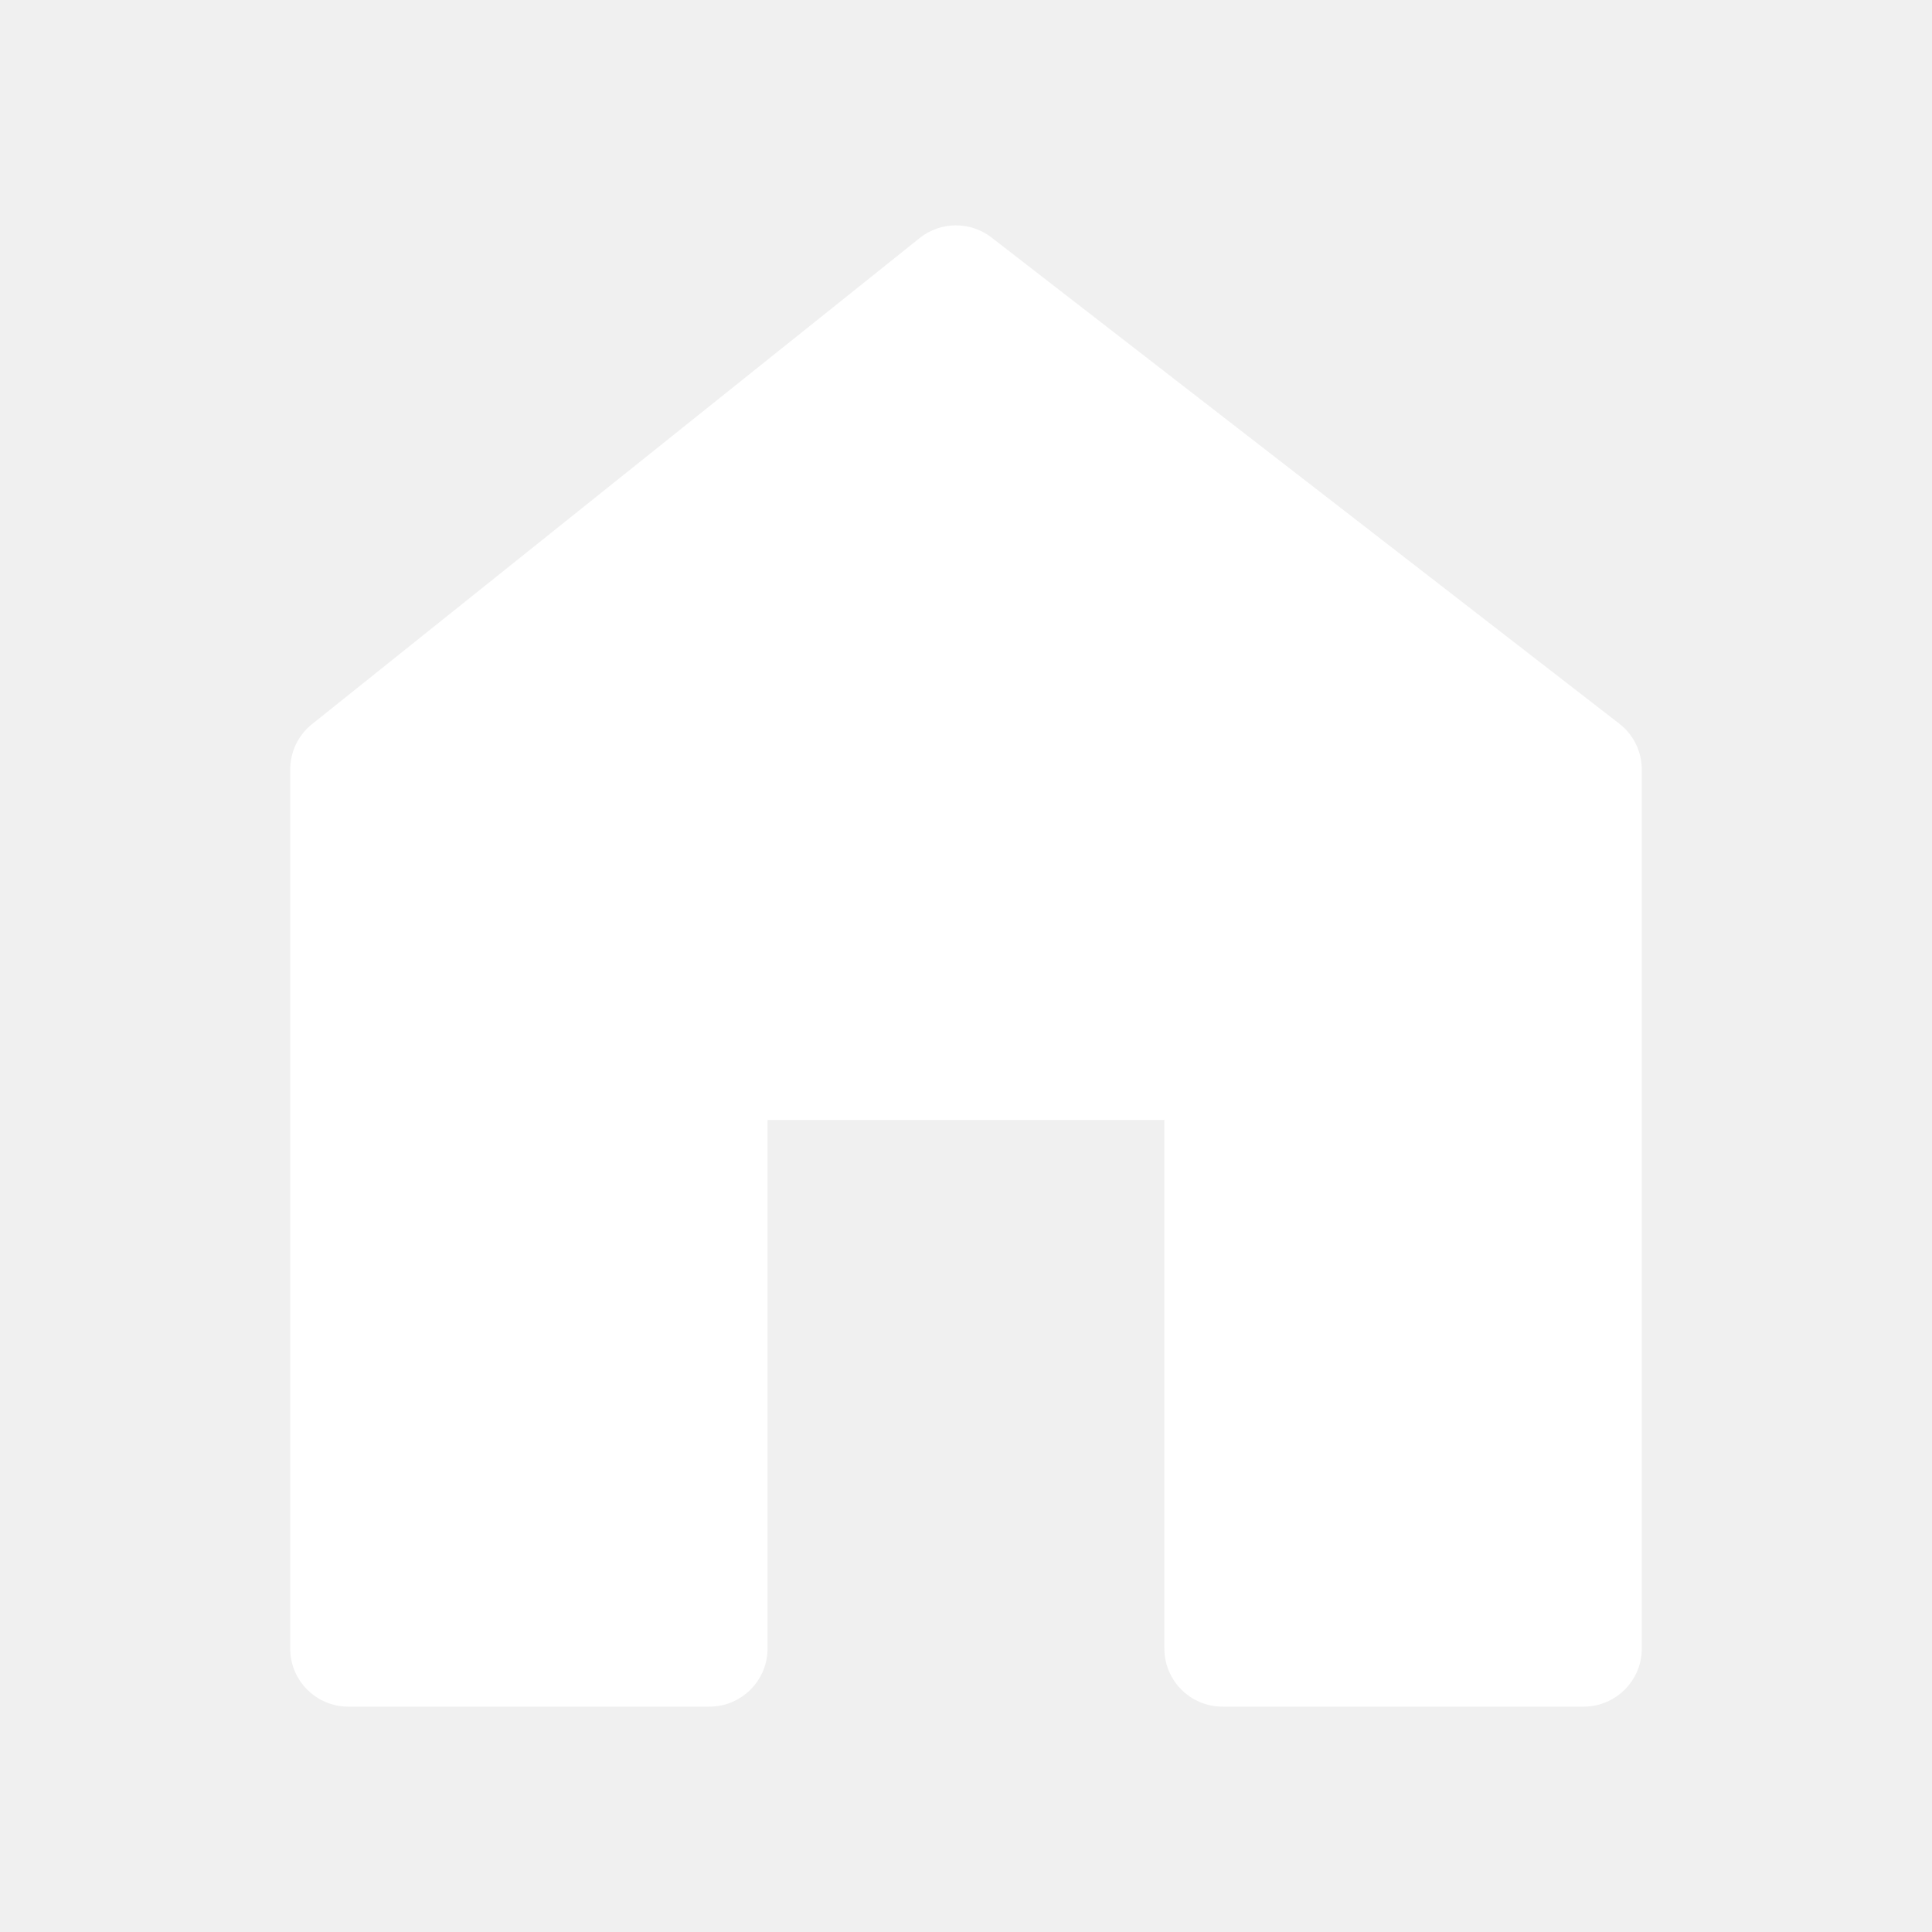
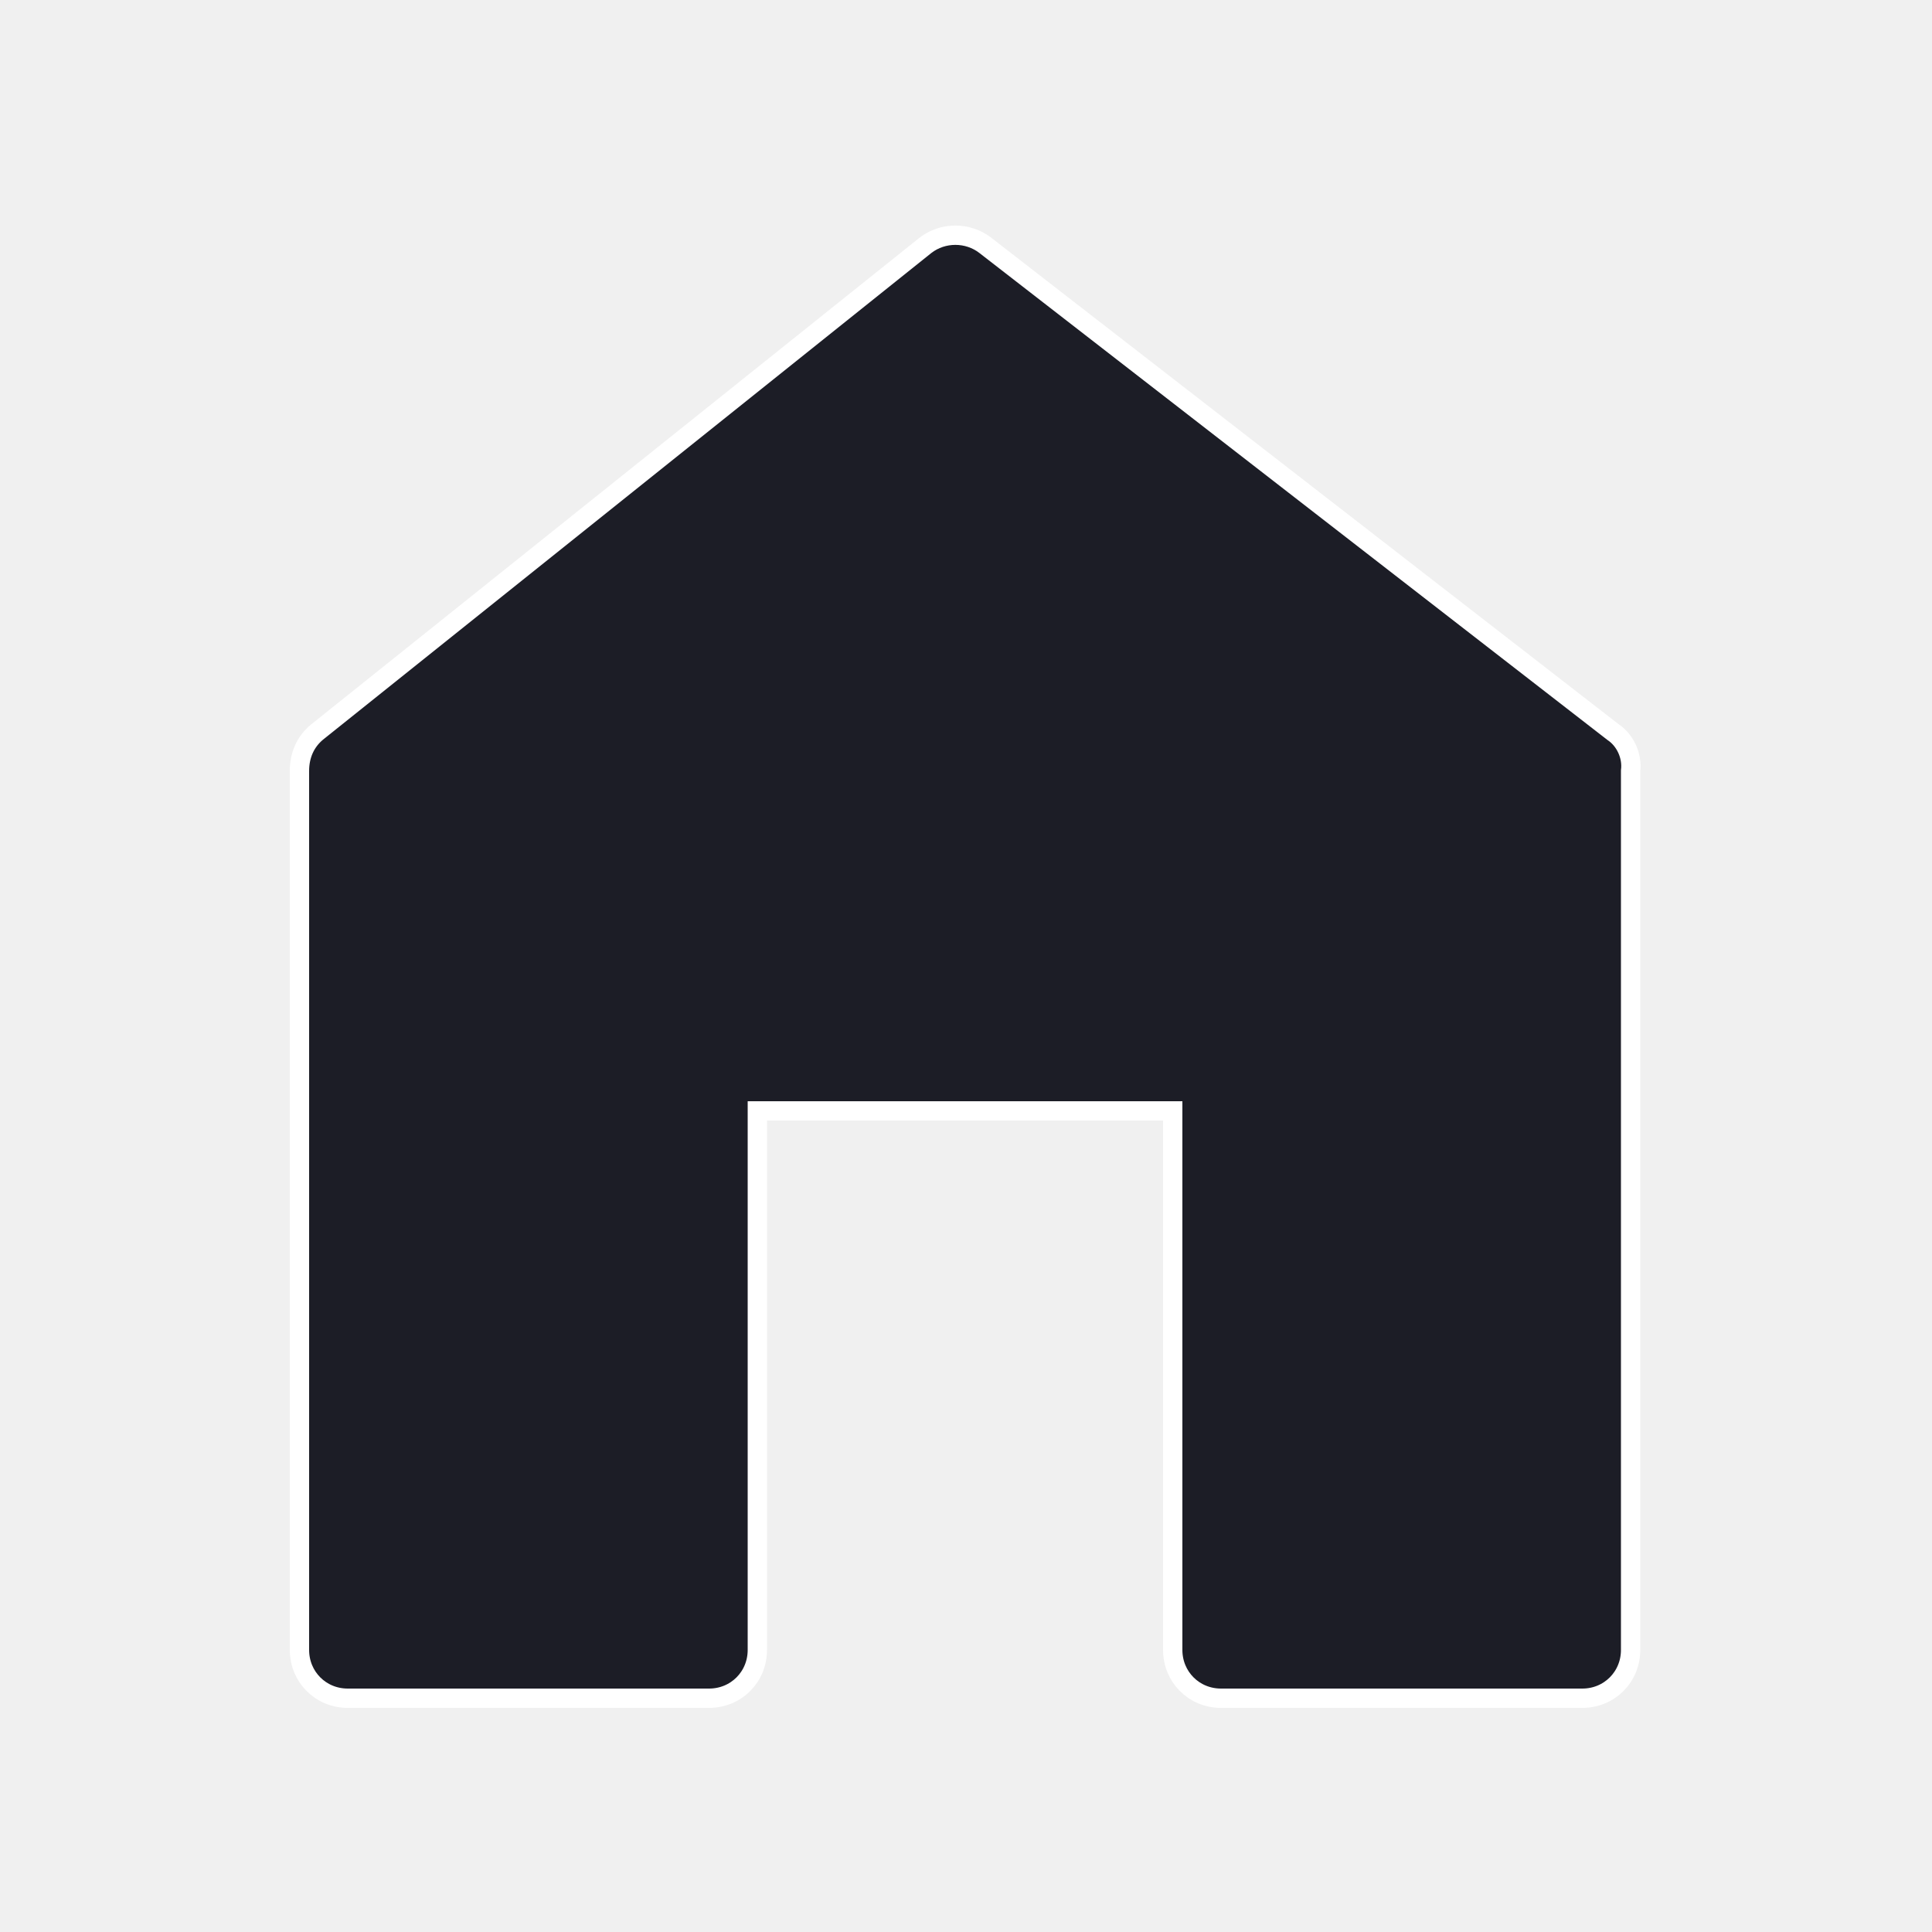
- <svg xmlns="http://www.w3.org/2000/svg" version="1.1" id="Layer_1" x="0px" y="0px" width="100px" height="100px" viewBox="0 0 100 100" enable-background="new 0 0 100 100" xml:space="preserve">
-   <path fill="#FFFFFF" stroke="#FFFFFF" d="M83.505,37.85L51.014,12.688c-0.916-0.707-2.198-0.698-3.101,0.025L16.46,37.874  c-0.592,0.474-0.939,1.195-0.939,1.956v45.5c0,1.385,1.121,2.505,2.505,2.505h18.697c1.382,0,2.505-1.121,2.505-2.505V57.471h21.54  V85.33c0,1.385,1.123,2.505,2.506,2.505h18.699c1.383,0,2.506-1.121,2.506-2.505v-45.5C84.479,39.055,84.119,38.324,83.505,37.85z" />
+ <svg xmlns="http://www.w3.org/2000/svg" version="1.1" id="Layer_1" x="0px" y="0px" viewBox="-249 351 100 100" enable-background="new -249 351 100 100" xml:space="preserve">
+   <path fill="#1C1D26" stroke="#FFFFFF" d="M-165.5,388.9l-32.5-25.2c-0.9-0.7-2.2-0.7-3.1,0l-31.5,25.2c-0.6,0.5-0.9,1.2-0.9,2v45.5  c0,1.4,1.1,2.5,2.5,2.5h18.7c1.4,0,2.5-1.1,2.5-2.5v-27.9h21.5v27.9c0,1.4,1.1,2.5,2.5,2.5h18.7c1.4,0,2.5-1.1,2.5-2.5v-45.5  C-164.5,390.1-164.9,389.3-165.5,388.9z" />
</svg>
